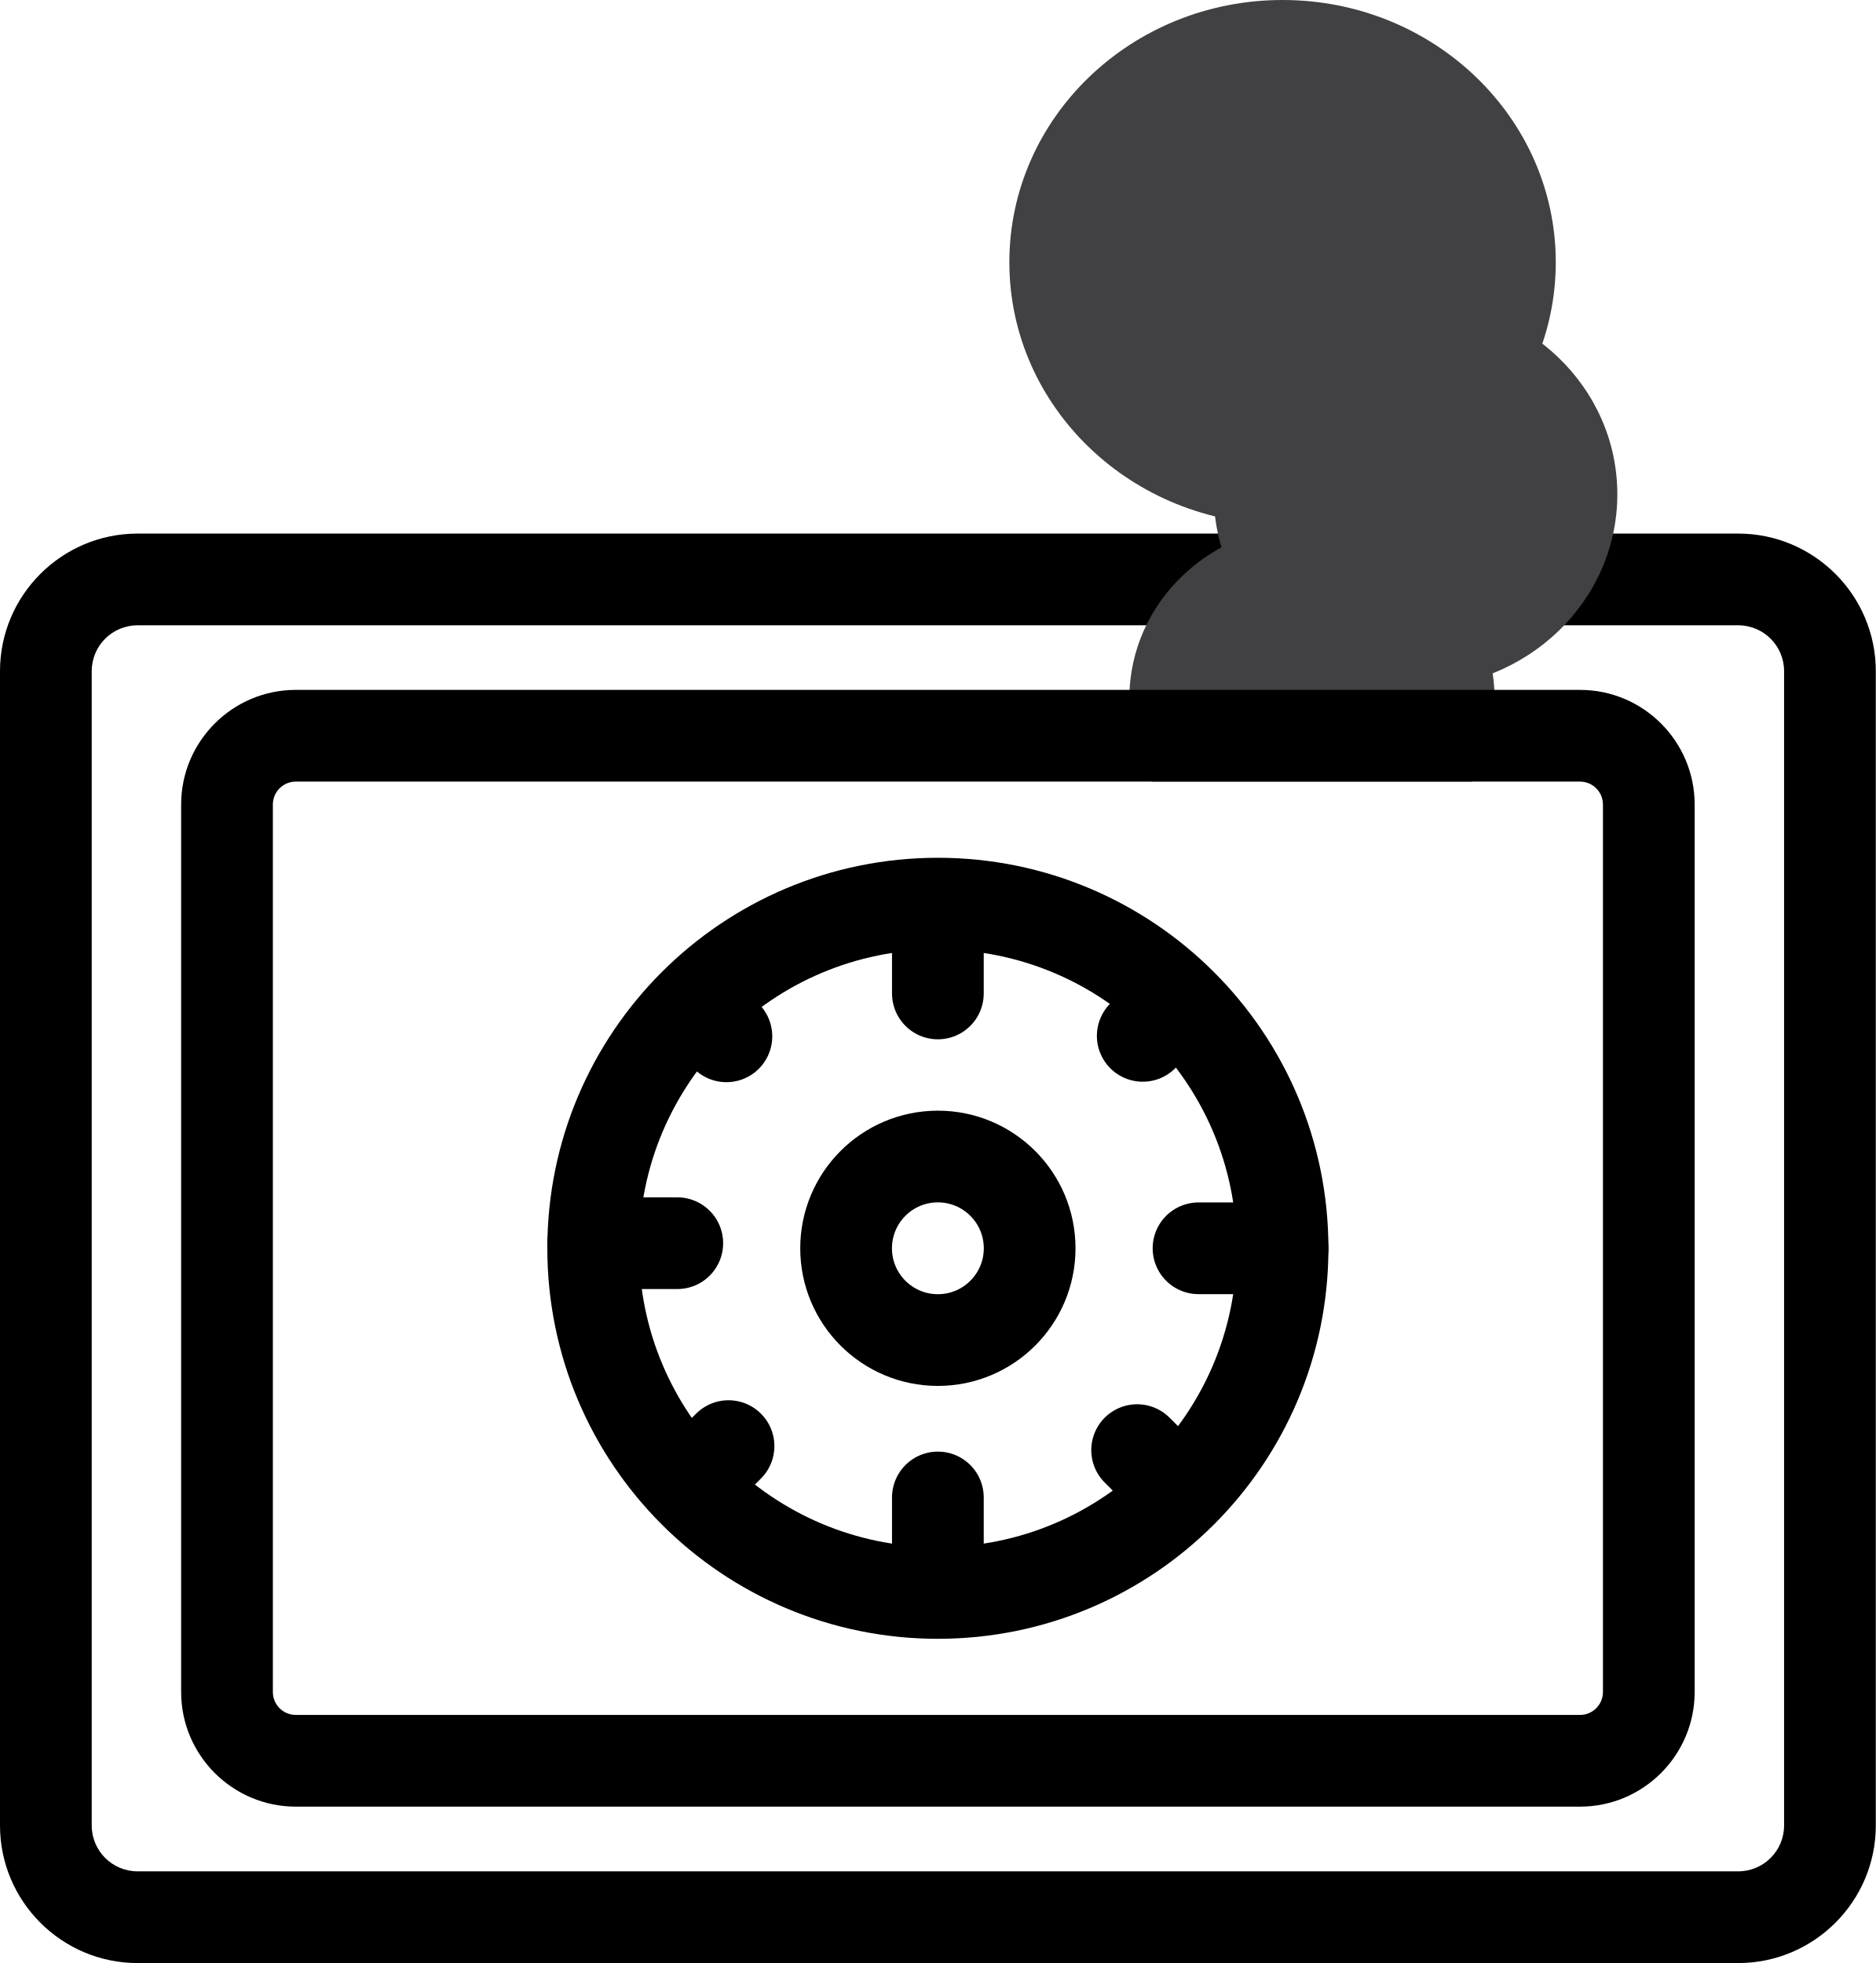
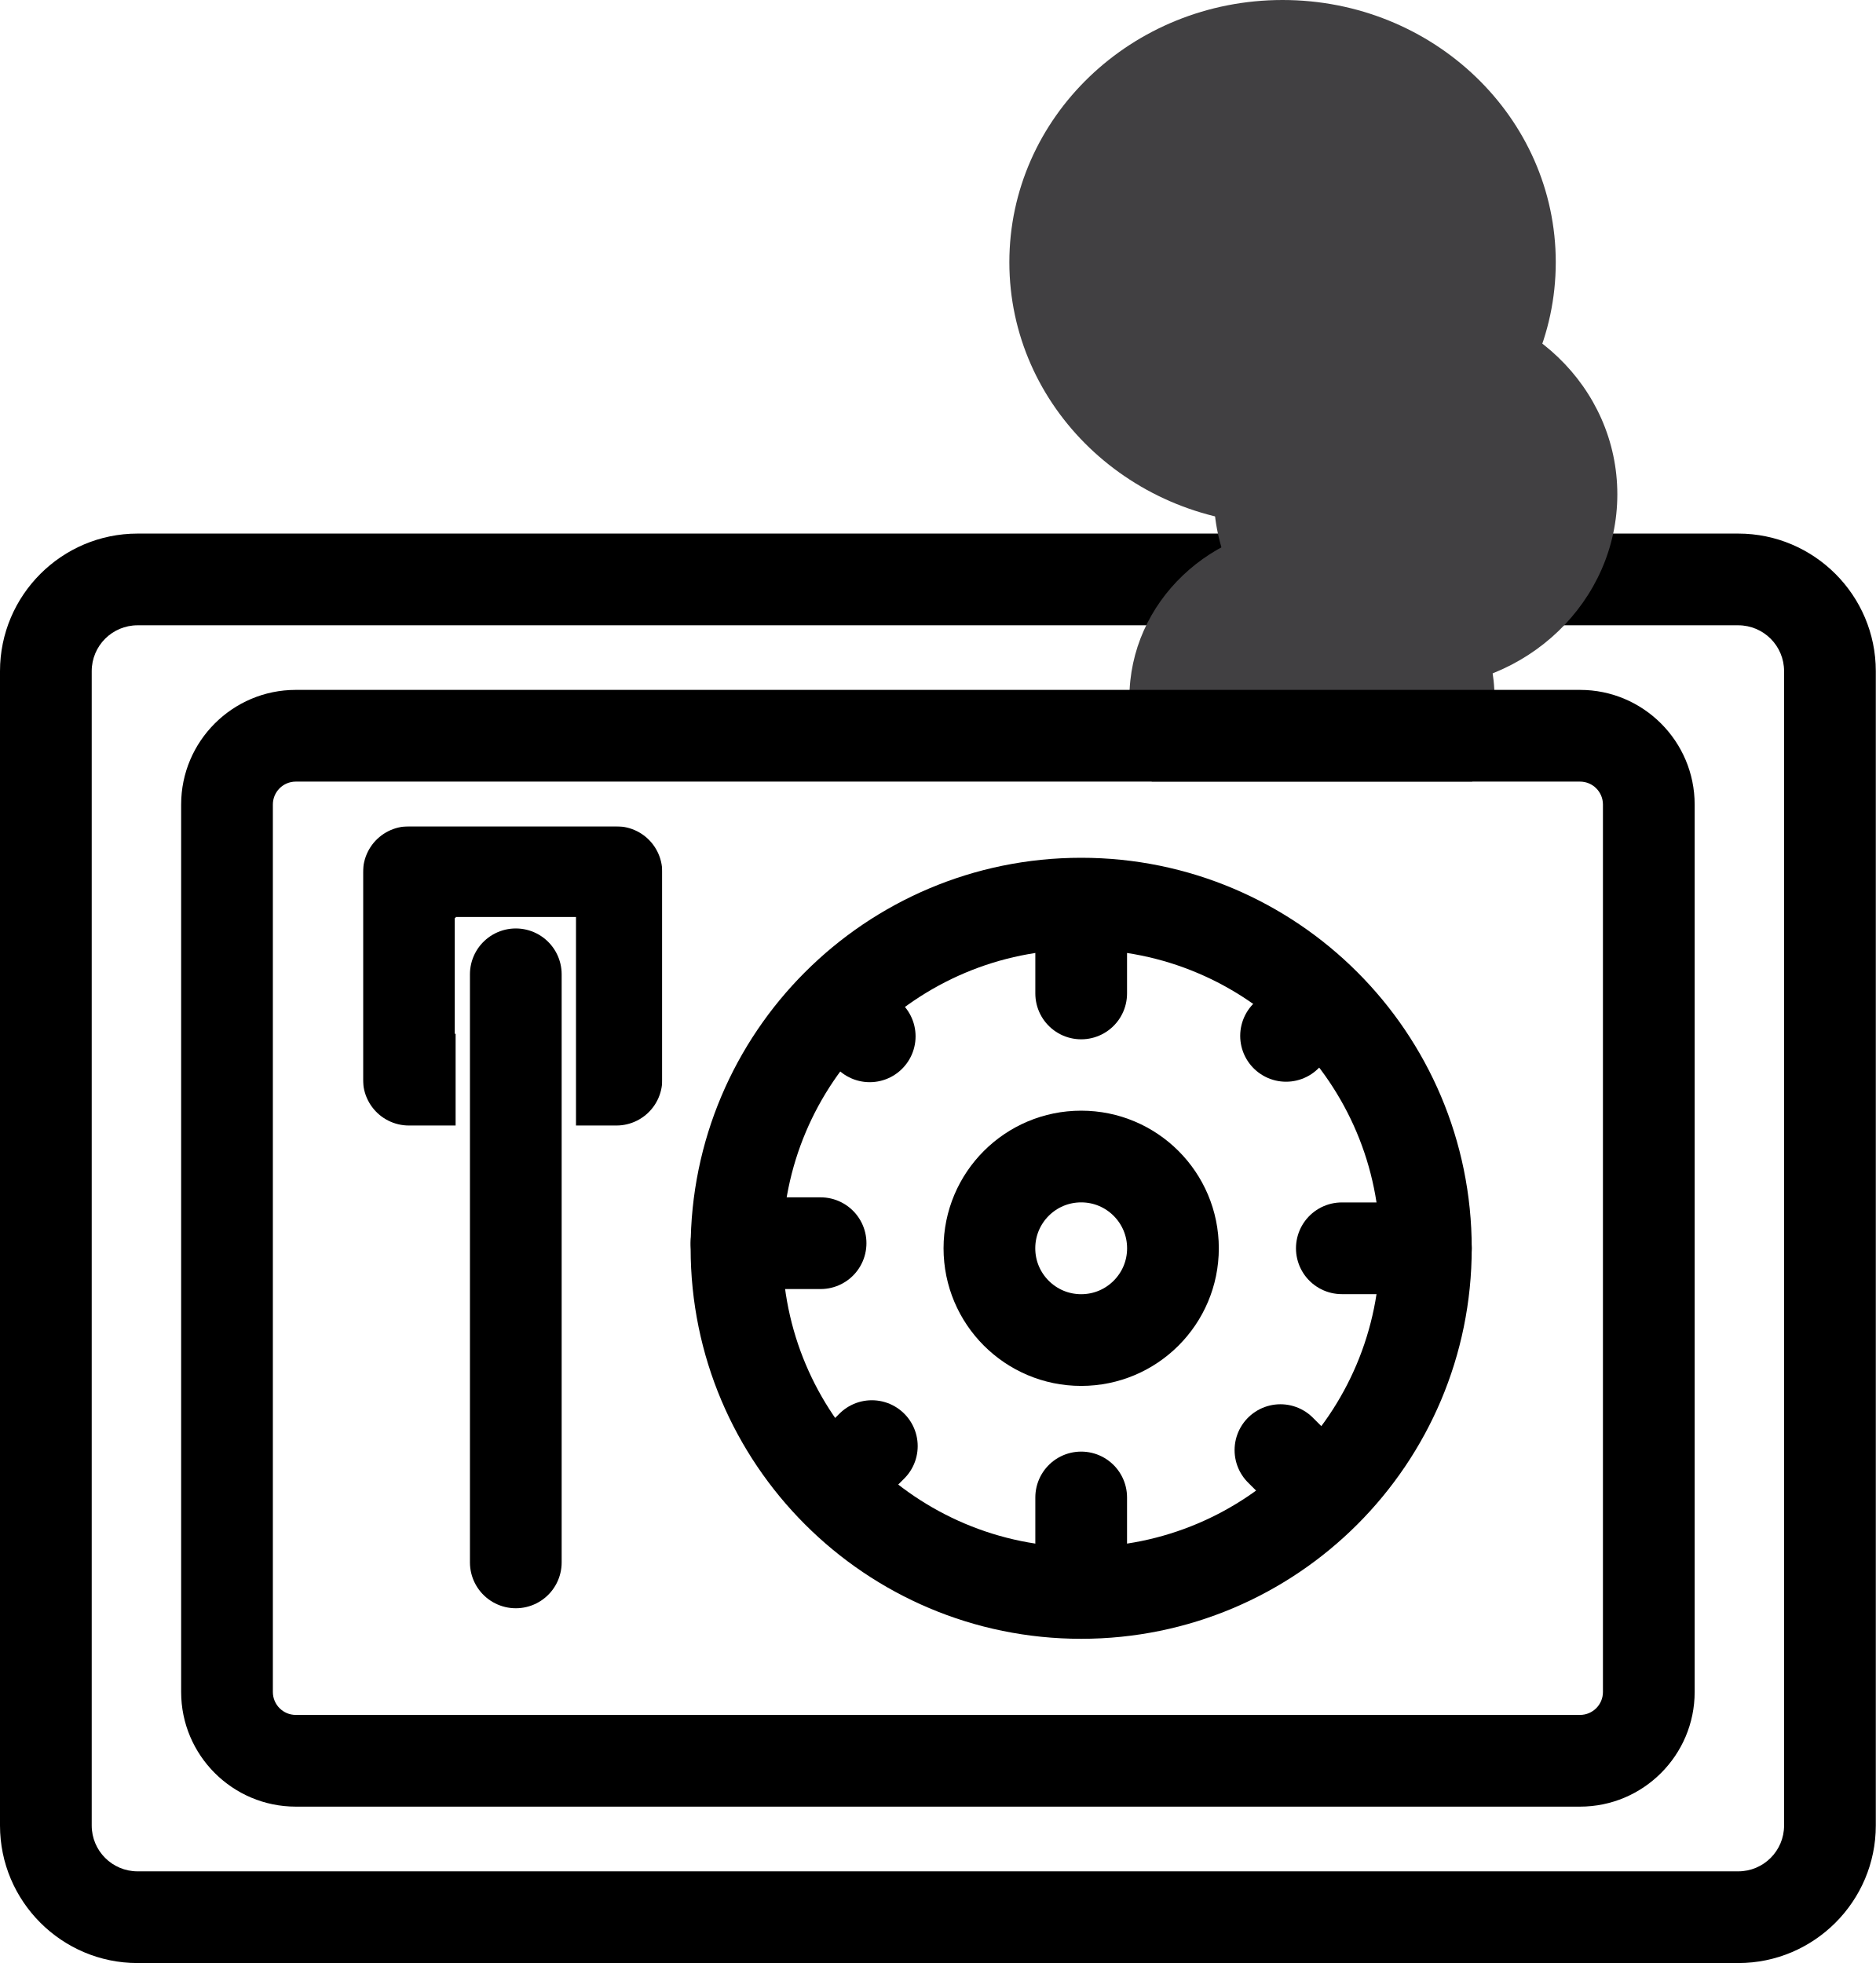
<svg xmlns="http://www.w3.org/2000/svg" viewBox="0 0 327.23 342.47">
  <defs>
    <style>
      .cls-1 {
        mask: url(#mask-1);
      }

      .cls-2 {
        filter: url(#luminosity-invert-3);
      }

      .cls-3 {
        mask: url(#mask);
      }

-       .cls-4, .cls-5 {
+       .cls-4, .cls-5, .cls-6 {
+         stroke-miterlimit: 10;
+       }
+ 
+       .cls-4, .cls-5, .cls-6, .cls-7 {
        fill: none;
        stroke: #000;
-         stroke-miterlimit: 10;
+       }
+ 
+       .cls-4, .cls-6, .cls-7 {
        stroke-width: 16px;
      }

-       .cls-6 {
+       .cls-8 {
        mask: url(#mask-2);
      }

      .cls-5 {
+         stroke-width: 21px;
+       }
+ 
+       .cls-6, .cls-7 {
        stroke-linecap: round;
      }

      .cls-7 {
+         stroke-linejoin: round;
+       }
+ 
+       .cls-9 {
        filter: url(#luminosity-invert-2);
      }

-       .cls-8 {
+       .cls-10 {
        filter: url(#luminosity-invert);
      }

-       .cls-9 {
+       .cls-11 {
        fill: #414042;
+       }
+ 
+       .cls-12 {
+         mask: url(#mask-3);
+       }
+ 
+       .cls-13 {
+         filter: url(#luminosity-noclip);
      }
    </style>
    <filter id="luminosity-invert" x="-152.4" y="-63.64" width="632.03" height="562.83" color-interpolation-filters="sRGB" filterUnits="userSpaceOnUse">
      <feColorMatrix result="cm" values="-1 0 0 0 1 0 -1 0 0 1 0 0 -1 0 1 0 0 0 1 0" />
    </filter>
    <mask id="mask" x="-152.4" y="-63.64" width="632.03" height="562.83" maskUnits="userSpaceOnUse">
-       <g class="cls-8">
+       <g class="cls-10">
        <g id="Door_Plate" data-name="Door Plate">
          <path d="M275.63,136.36c2.21,0,4,1.79,4,4v154.83c0,2.21-1.79,4-4,4H51.6c-2.21,0-4-1.79-4-4v-154.83c0-2.21,1.79-4,4-4h224.03M275.63-63.64H51.6c-27.45,0-54.18,5.42-79.46,16.11-24.32,10.28-46.11,24.96-64.78,43.63-18.67,18.67-33.36,40.47-43.64,64.79-10.69,25.28-16.11,52.02-16.11,79.47v154.83c0,27.45,5.42,54.19,16.11,79.47,10.29,24.32,24.97,46.12,43.64,64.79,18.67,18.67,40.47,33.35,64.78,43.63,25.28,10.69,52.01,16.11,79.46,16.11h224.03c27.45,0,54.18-5.42,79.46-16.11,24.32-10.28,46.11-24.96,64.78-43.63,18.67-18.67,33.36-40.47,43.64-64.79,10.69-25.28,16.11-52.02,16.11-79.47v-154.83c0-27.45-5.42-54.19-16.11-79.47-10.29-24.32-24.97-46.12-43.64-64.79-18.67-18.67-40.47-33.35-64.78-43.63-25.28-10.69-52.01-16.11-79.46-16.11h0Z" />
        </g>
      </g>
    </mask>
    <filter id="luminosity-invert-2" x="-152.4" y="-63.64" width="632.03" height="562.83" color-interpolation-filters="sRGB" filterUnits="userSpaceOnUse">
      <feColorMatrix result="cm" values="-1 0 0 0 1 0 -1 0 0 1 0 0 -1 0 1 0 0 0 1 0" />
    </filter>
    <mask id="mask-1" x="-152.4" y="-63.64" width="632.03" height="562.83" maskUnits="userSpaceOnUse">
-       <g class="cls-7">
+       <g class="cls-9">
        <g id="Door_Plate-2" data-name="Door Plate">
          <path d="M275.63,136.36c2.21,0,4,1.79,4,4v154.83c0,2.21-1.79,4-4,4H51.6c-2.21,0-4-1.79-4-4v-154.83c0-2.21,1.79-4,4-4h224.03M275.63-63.64H51.6c-27.45,0-54.18,5.42-79.46,16.11-24.32,10.28-46.11,24.96-64.78,43.63-18.67,18.67-33.36,40.47-43.64,64.79-10.69,25.28-16.11,52.02-16.11,79.47v154.83c0,27.45,5.42,54.19,16.11,79.47,10.29,24.32,24.97,46.12,43.64,64.79,18.67,18.67,40.47,33.35,64.78,43.63,25.28,10.69,52.01,16.11,79.46,16.11h224.03c27.45,0,54.18-5.42,79.46-16.11,24.32-10.28,46.11-24.96,64.78-43.63,18.67-18.67,33.36-40.47,43.64-64.79,10.69-25.28,16.11-52.02,16.11-79.47v-154.83c0-27.45-5.42-54.19-16.11-79.47-10.29-24.32-24.97-46.12-43.64-64.79-18.67-18.67-40.47-33.35-64.78-43.63-25.28-10.69-52.01-16.11-79.46-16.11h0Z" />
        </g>
      </g>
    </mask>
    <filter id="luminosity-invert-3" x="-152.4" y="-63.64" width="632.03" height="562.83" color-interpolation-filters="sRGB" filterUnits="userSpaceOnUse">
      <feColorMatrix result="cm" values="-1 0 0 0 1 0 -1 0 0 1 0 0 -1 0 1 0 0 0 1 0" />
    </filter>
    <mask id="mask-2" x="-152.4" y="-63.64" width="632.03" height="562.83" maskUnits="userSpaceOnUse">
      <g class="cls-2">
        <g id="Door_Plate-3" data-name="Door Plate">
          <path d="M275.63,136.36c2.21,0,4,1.79,4,4v154.83c0,2.21-1.79,4-4,4H51.6c-2.21,0-4-1.79-4-4v-154.83c0-2.21,1.79-4,4-4h224.03M275.63-63.64H51.6c-27.45,0-54.18,5.42-79.46,16.11-24.32,10.28-46.11,24.96-64.78,43.63-18.67,18.67-33.36,40.47-43.64,64.79-10.69,25.28-16.11,52.02-16.11,79.47v154.83c0,27.45,5.42,54.19,16.11,79.47,10.29,24.32,24.97,46.12,43.64,64.79,18.67,18.67,40.47,33.35,64.78,43.63,25.28,10.69,52.01,16.11,79.46,16.11h224.03c27.45,0,54.18-5.42,79.46-16.11,24.32-10.28,46.11-24.96,64.78-43.63,18.67-18.67,33.36-40.47,43.64-64.79,10.69-25.28,16.11-52.02,16.11-79.47v-154.83c0-27.45-5.42-54.19-16.11-79.47-10.29-24.32-24.97-46.12-43.64-64.79-18.67-18.67-40.47-33.35-64.78-43.63-25.28-10.69-52.01-16.11-79.46-16.11h0Z" />
        </g>
      </g>
    </mask>
+     <filter id="luminosity-noclip" x="63.33" y="144.16" width="52.2" height="118.41" color-interpolation-filters="sRGB" filterUnits="userSpaceOnUse">
+       <feFlood flood-color="#fff" result="bg" />
+       <feBlend in="SourceGraphic" in2="bg" />
+     </filter>
+     <mask id="mask-3" x="63.33" y="144.16" width="52.2" height="118.41" maskUnits="userSpaceOnUse">
+       <g class="cls-13">
+         <line class="cls-5" x1="89.98" y1="159.98" x2="89.98" y2="262.58" />
+       </g>
+     </mask>
  </defs>
  <g id="Shell">
    <g id="Box">
      <path d="M303.23,109.09c4.42,0,8,3.58,8,8v201.39c0,4.42-3.58,8-8,8H24c-4.42,0-8-3.58-8-8V117.09c0-4.42,3.58-8,8-8h279.23M303.23,93.09H24c-13.23,0-24,10.77-24,24v201.39c0,13.23,10.77,24,24,24h279.23c13.23,0,24-10.77,24-24V117.09c0-13.23-10.77-24-24-24h0Z" />
    </g>
  </g>
  <g id="Steam">
    <g class="cls-3">
-       <ellipse class="cls-9" cx="246.94" cy="86.24" rx="35.2" ry="33.79" />
+       <ellipse class="cls-11" cx="246.94" cy="86.24" rx="35.2" ry="33.79" />
    </g>
    <g class="cls-1">
-       <ellipse class="cls-9" cx="223.74" cy="45.75" rx="47.66" ry="45.75" />
+       <ellipse class="cls-11" cx="223.74" cy="45.75" rx="47.66" ry="45.75" />
    </g>
-     <g class="cls-6">
-       <ellipse class="cls-9" cx="228.87" cy="121.83" rx="31.85" ry="30.33" />
+     <g class="cls-8">
+       <ellipse class="cls-11" cx="228.87" cy="121.83" rx="31.85" ry="30.33" />
    </g>
  </g>
  <g id="Door">
    <g id="Door_Plate-4" data-name="Door Plate">
      <path d="M275.63,136.36c2.21,0,4,1.79,4,4v154.83c0,2.21-1.79,4-4,4H51.6c-2.21,0-4-1.79-4-4v-154.83c0-2.21,1.79-4,4-4h224.03M275.63,120.36H51.6c-11.03,0-20,8.97-20,20v154.83c0,11.03,8.97,20,20,20h224.03c11.03,0,20-8.97,20-20v-154.83c0-11.03-8.97-20-20-20h0Z" />
    </g>
    <g id="Knob">
-       <circle class="cls-4" cx="163.61" cy="217.78" r="60.13" />
-       <circle class="cls-4" cx="163.61" cy="217.78" r="16.01" />
-       <line class="cls-5" x1="103.48" y1="216.89" x2="118.15" y2="216.89" />
-       <line class="cls-5" x1="209.08" y1="217.78" x2="223.74" y2="217.78" />
-       <line class="cls-5" x1="163.61" y1="173.32" x2="163.61" y2="158.65" />
-       <line class="cls-5" x1="163.61" y1="275.91" x2="163.61" y2="261.25" />
-       <line class="cls-5" x1="121.79" y1="257.59" x2="127.09" y2="252.29" />
-       <line class="cls-5" x1="199.35" y1="180.72" x2="204.65" y2="175.43" />
-       <line class="cls-5" x1="203.67" y1="258.28" x2="198.37" y2="252.99" />
-       <line class="cls-5" x1="126.72" y1="180.8" x2="121.42" y2="175.51" />
+       <circle class="cls-4" cx="188.61" cy="217.78" r="60.13" />
+       <circle class="cls-4" cx="188.61" cy="217.78" r="16.01" />
+       <line class="cls-6" x1="128.48" y1="216.89" x2="143.15" y2="216.89" />
+       <line class="cls-6" x1="234.08" y1="217.78" x2="248.74" y2="217.78" />
+       <line class="cls-6" x1="188.61" y1="173.32" x2="188.61" y2="158.65" />
+       <line class="cls-6" x1="188.61" y1="275.91" x2="188.61" y2="261.25" />
+       <line class="cls-6" x1="146.79" y1="257.59" x2="152.09" y2="252.29" />
+       <line class="cls-6" x1="224.35" y1="180.72" x2="229.65" y2="175.43" />
+       <line class="cls-6" x1="228.67" y1="258.28" x2="223.37" y2="252.99" />
+       <line class="cls-6" x1="151.72" y1="180.8" x2="146.42" y2="175.51" />
+     </g>
+     <g id="Handle">
+       <line class="cls-7" x1="89.98" y1="169.98" x2="89.98" y2="272.58" />
+       <g class="cls-12">
+         <rect class="cls-7" x="71.33" y="152.16" width="36.2" height="36.2" />
+       </g>
    </g>
  </g>
</svg>
